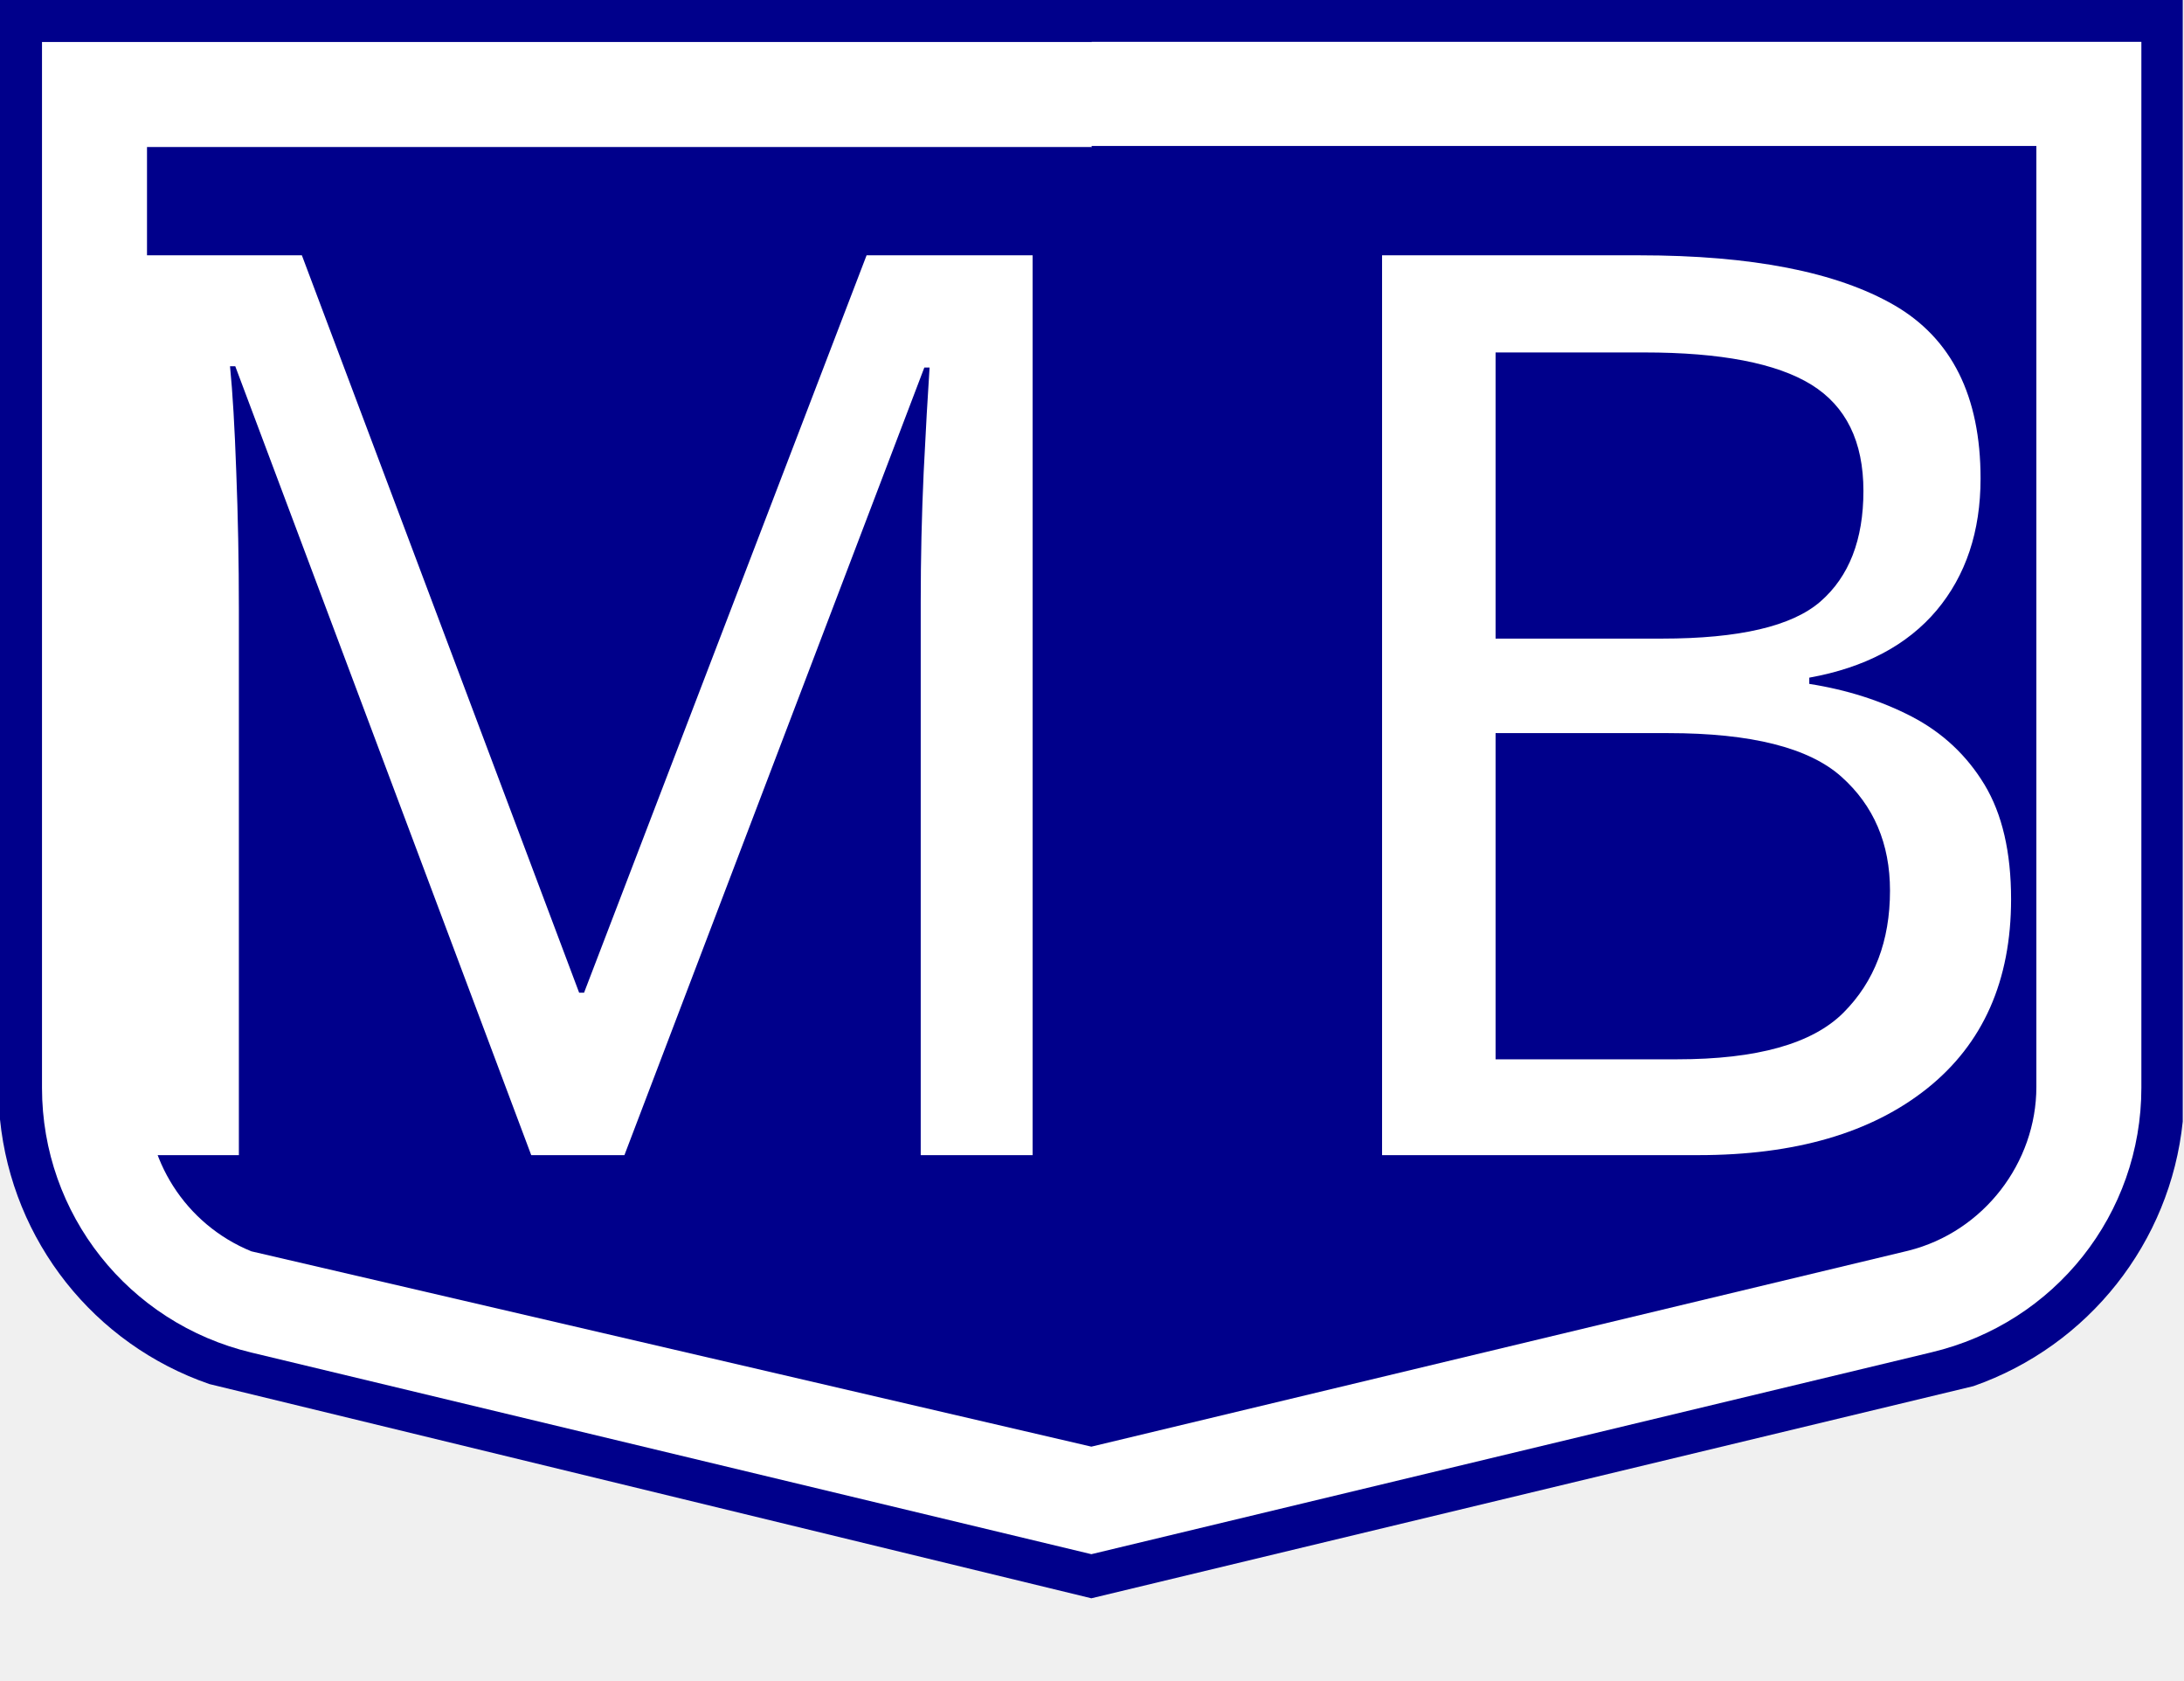
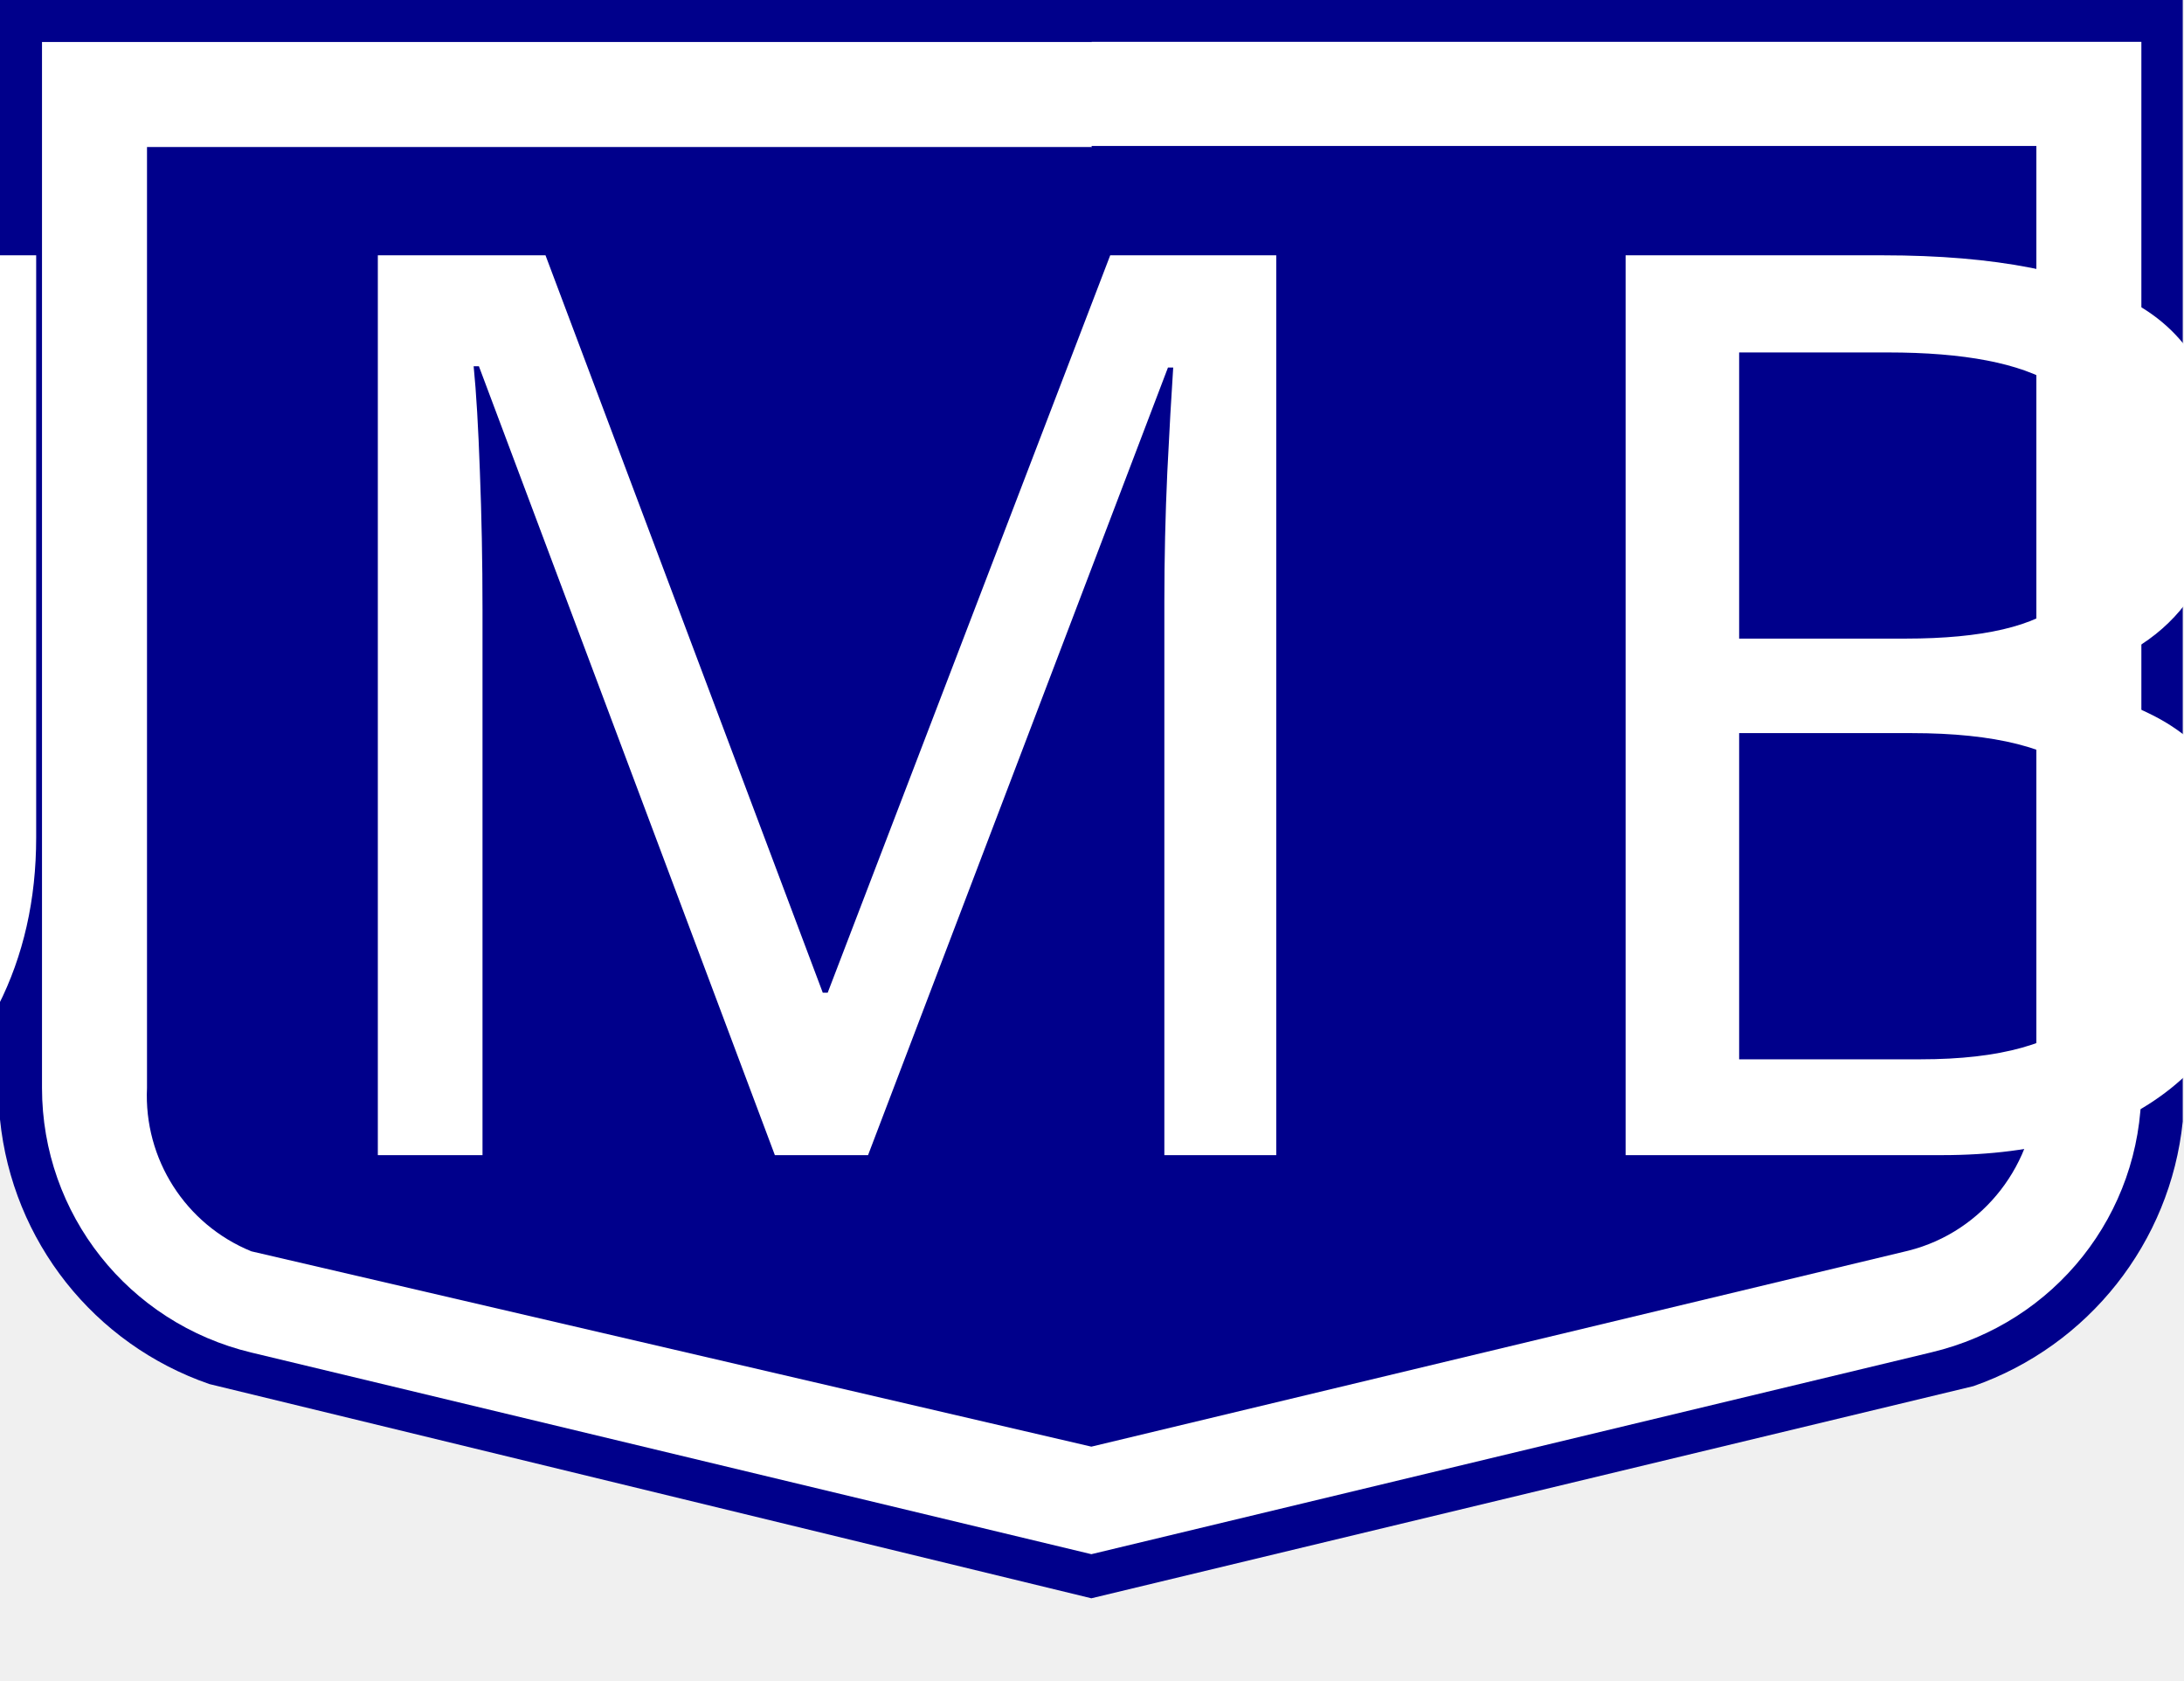
- <svg xmlns="http://www.w3.org/2000/svg" xml:space="preserve" y="0px" x="0px" width="208px" height="160px" viewBox="0 0 208 160" version="1.1">
-   <g transform="scale(2) translate(0, 0) rotate(0)">
-     <g transform="scale(1) translate(0,0) rotate(0)">
-       <path d="m52 0h-52v53.3c0.588 5.79 4.47 10.7 9.97 12.6l42 10.2 42-10.1c5.49-1.92 9.38-6.85 9.97-12.6v-53.4h-52z" fill="#00008B" />
-       <path d="m52 2h-50v49.8c0 6.01 4.12 11.2 9.97 12.6l40 9.6 40-9.61c5.9-1.4 10-6.6 10-12.6v-49.8h-50z" fill="#fff" />
-       <path d="m52 7h-45v44.8c-0.158 3.38 1.83 6.5 4.97 7.78l40 9.3 38.9-9.33c3.6-0.9 6.1-4.2 6.1-7.8v-44.8h-45z" fill="#00008B" />
-       <text letter-spacing="5px" text-anchor="middle" word-spacing="0px" text-align="center" font-size="60px" line-height="100%" y="0" x="0" font-family="'Roadgeek 2005 Engschrift'" fill="#fff">
-         <tspan y="55" x="110">***NUMBER***</tspan>
-       </text>
-     </g>
-   </g>
+ <svg xmlns="http://www.w3.org/2000/svg" version="1.1" viewBox="0 0 104 80">
+   <path d="m52 0h-52v53.3c0.588 5.79 4.47 10.7 9.97 12.6l42 10.2 42-10.1c5.49-1.92 9.38-6.85 9.97-12.6v-53.4h-52z" fill="#00008B" />
+   <path d="m52 2h-50v49.8c0 6.01 4.12 11.2 9.97 12.6l40 9.6 40-9.61c5.9-1.4 10-6.6 10-12.6v-49.8h-50z" fill="#fff" />
+   <path d="m52 7h-45v44.8c-0.158 3.38 1.83 6.5 4.97 7.78l40 9.3 38.9-9.33c3.6-0.9 6.1-4.2 6.1-7.8v-44.8h-45z" fill="#00008B" />
+   <text x="52" y="55" fill="#fff" font-family="'Roadgeek 2005 Engschrift'" font-size="60" letter-spacing="5" text-align="center" text-anchor="middle" line-height="100%">
+     <tspan>***NUMBER***</tspan>
+   </text>
</svg>
